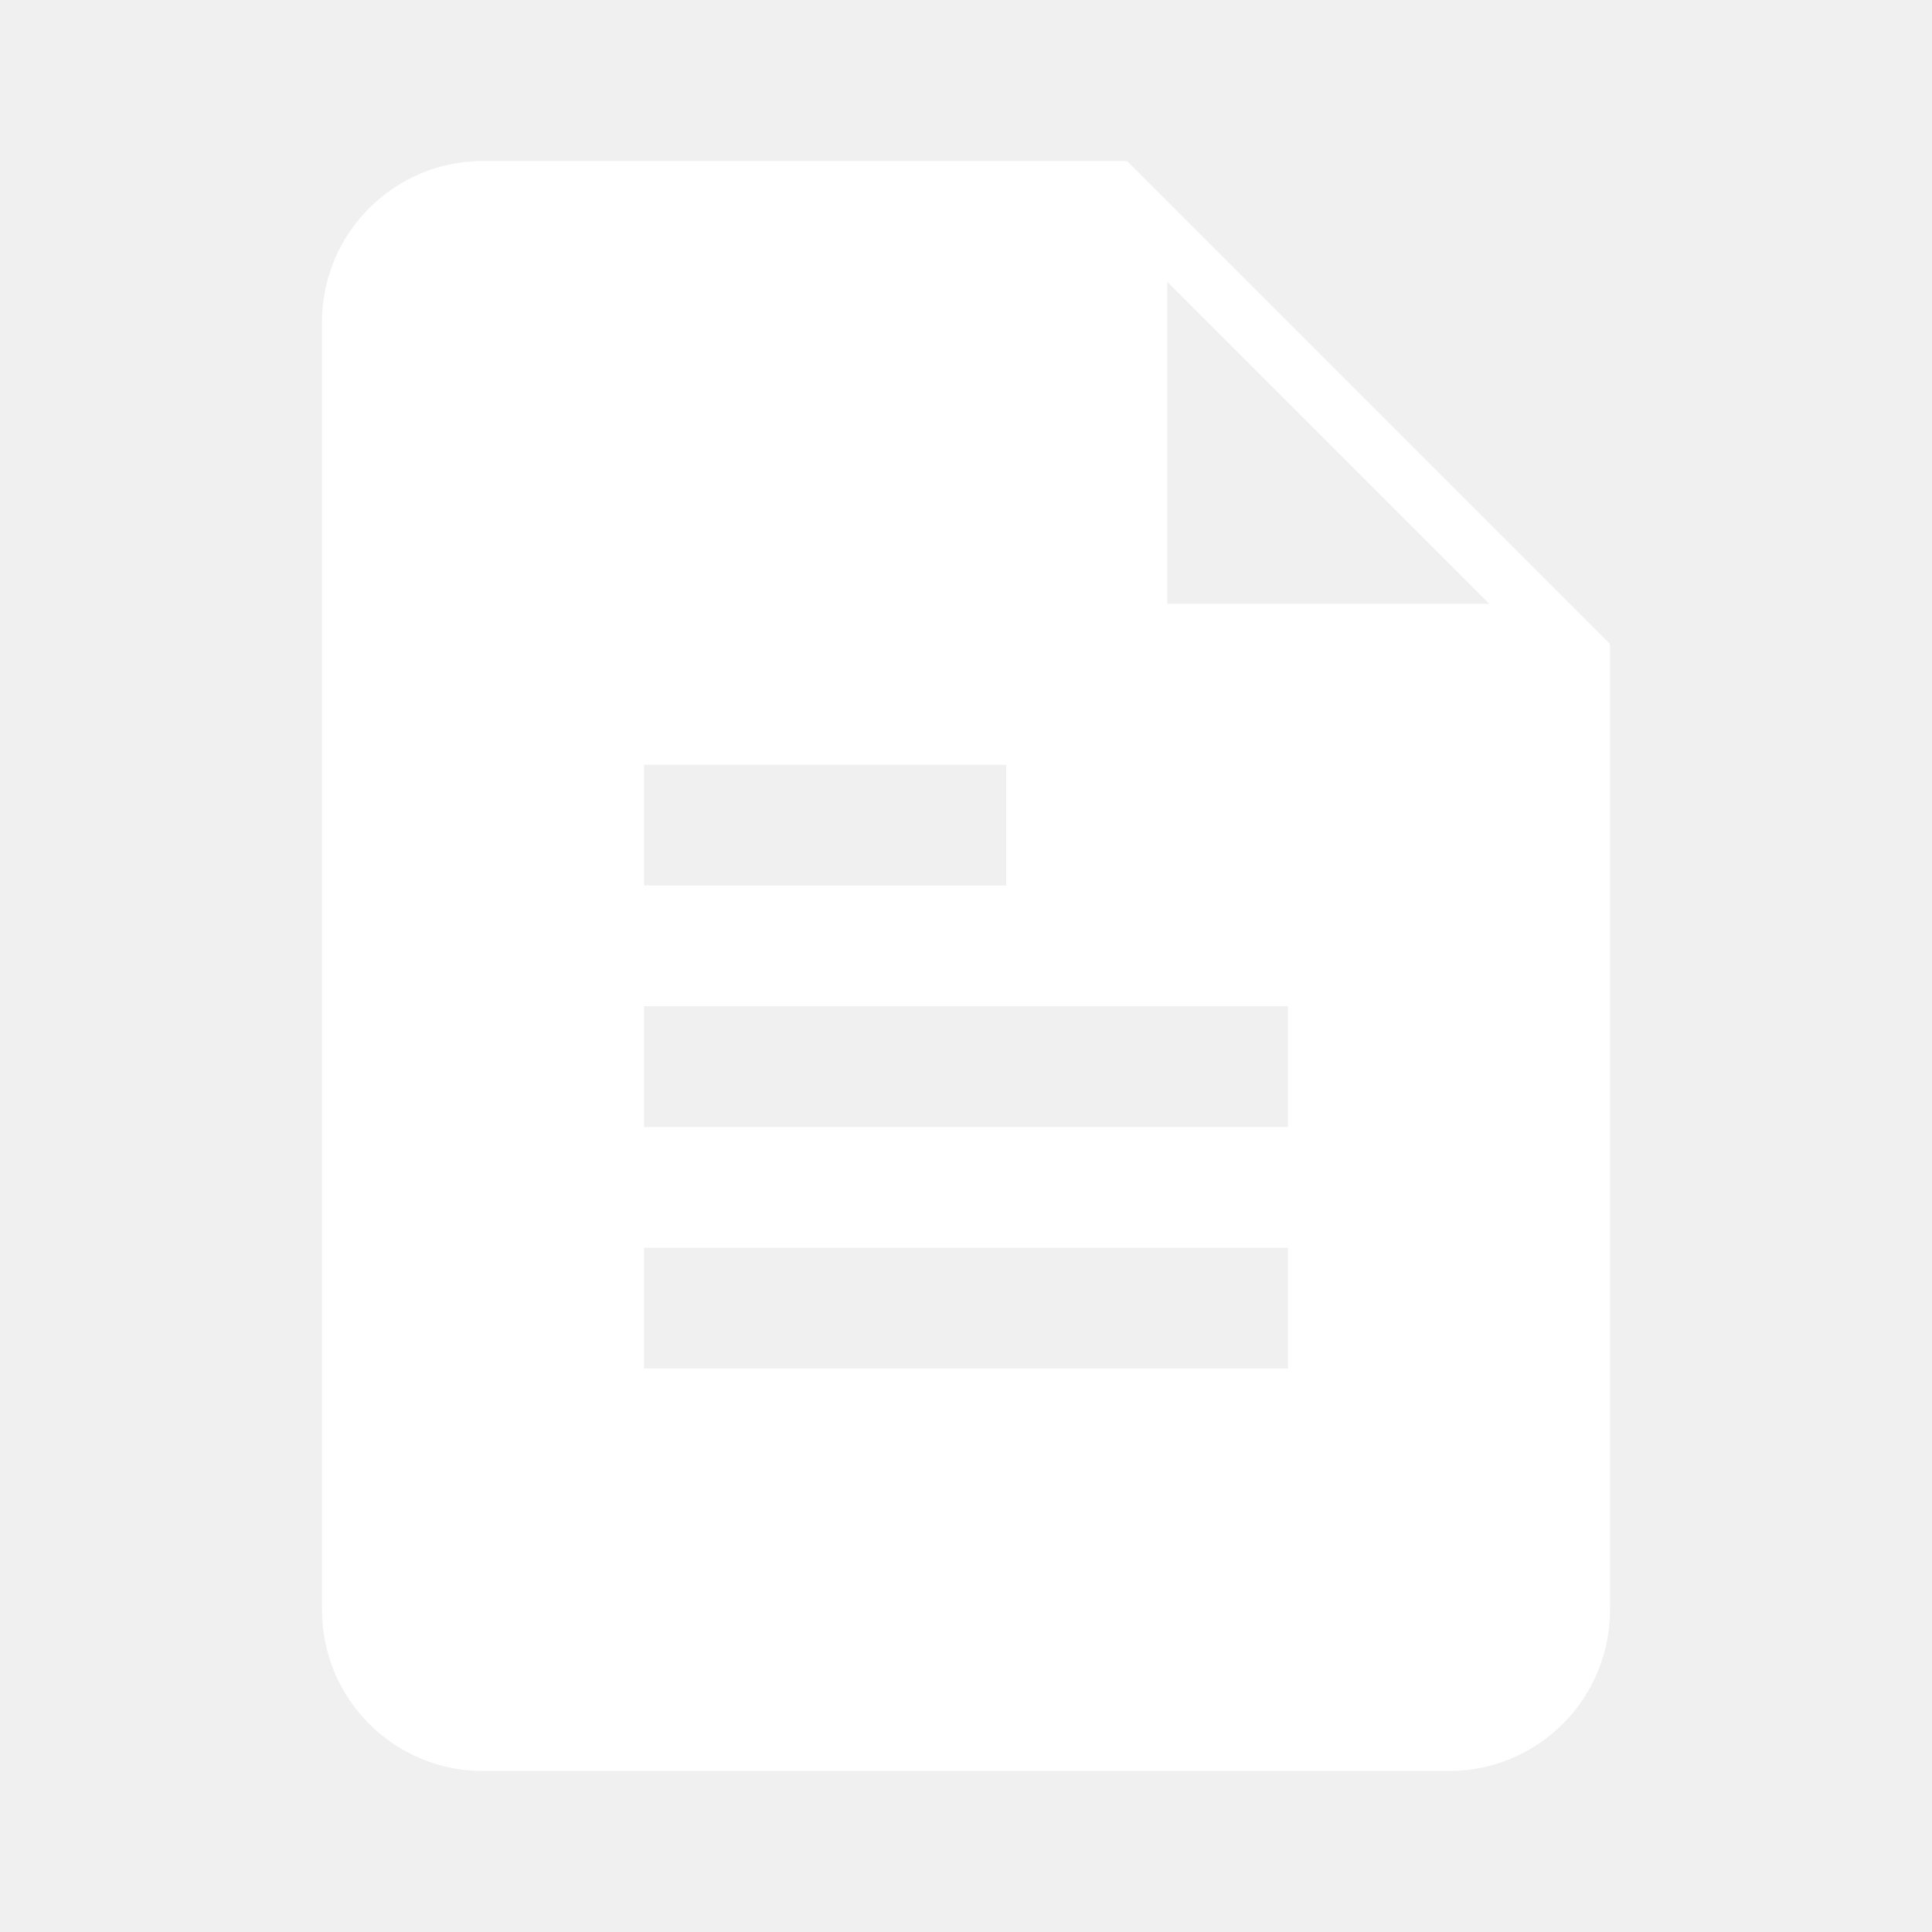
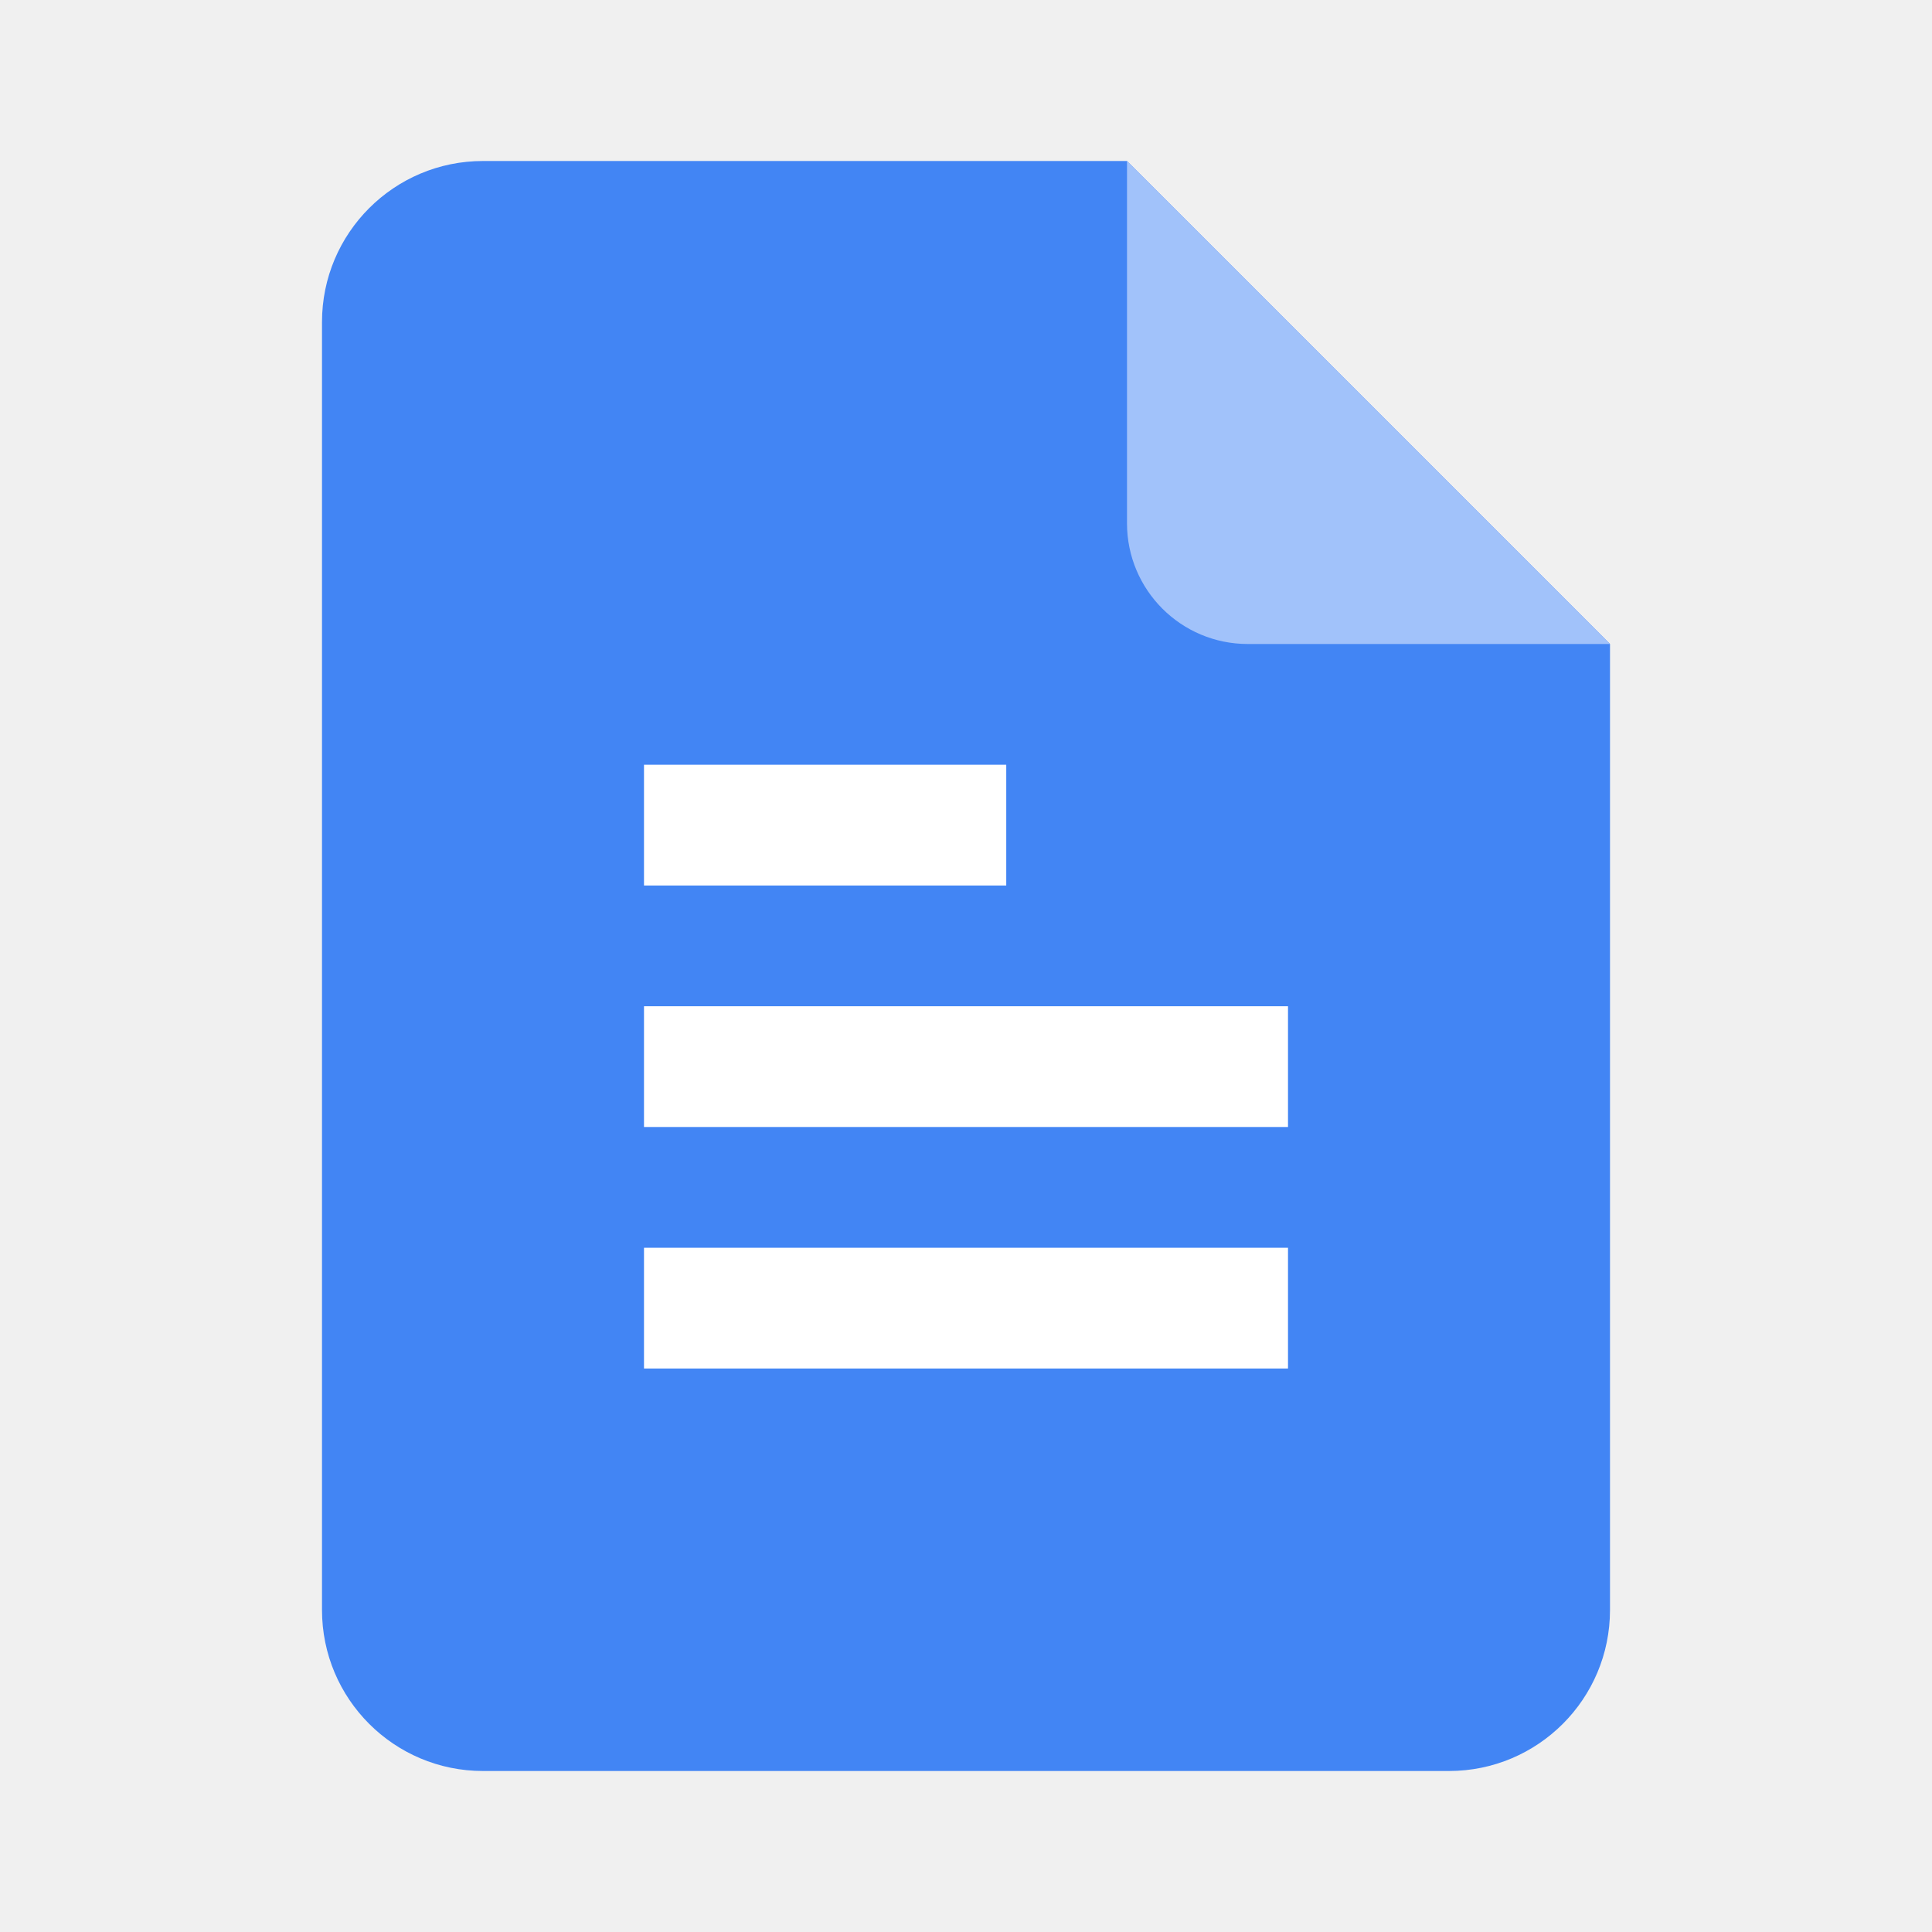
- <svg xmlns="http://www.w3.org/2000/svg" viewBox="0 0 24 24" fill="#ffffff">
-   <path d="M14 2H6a2 2 0 0 0-2 2v16a2 2 0 0 0 2 2h12a2 2 0 0 0 2-2V8l-6-6Zm.5 1.5L18.5 7.5H14.5V3.5ZM8 12.5h8V14H8v-1.5Zm0 3h8V17H8v-1.5Zm0-6h4.5V11H8V9.5Z" />
+ <svg xmlns="http://www.w3.org/2000/svg" viewBox="0 0 24 24">
+   <path d="M14 2H6a2 2 0 0 0-2 2v16a2 2 0 0 0 2 2h12a2 2 0 0 0 2-2V8l-6-6Z" fill="#4285F4" />
+   <path d="M14 2v4.5a1.5 1.5 0 0 0 1.5 1.5H20L14 2Z" fill="#A1C2FA" />
+   <path d="M8 12.5h8V14H8v-1.5Zm0 3h8V17H8v-1.5Zm0-6h4.5V11H8V9.5Z" fill="#ffffff" />
</svg>
